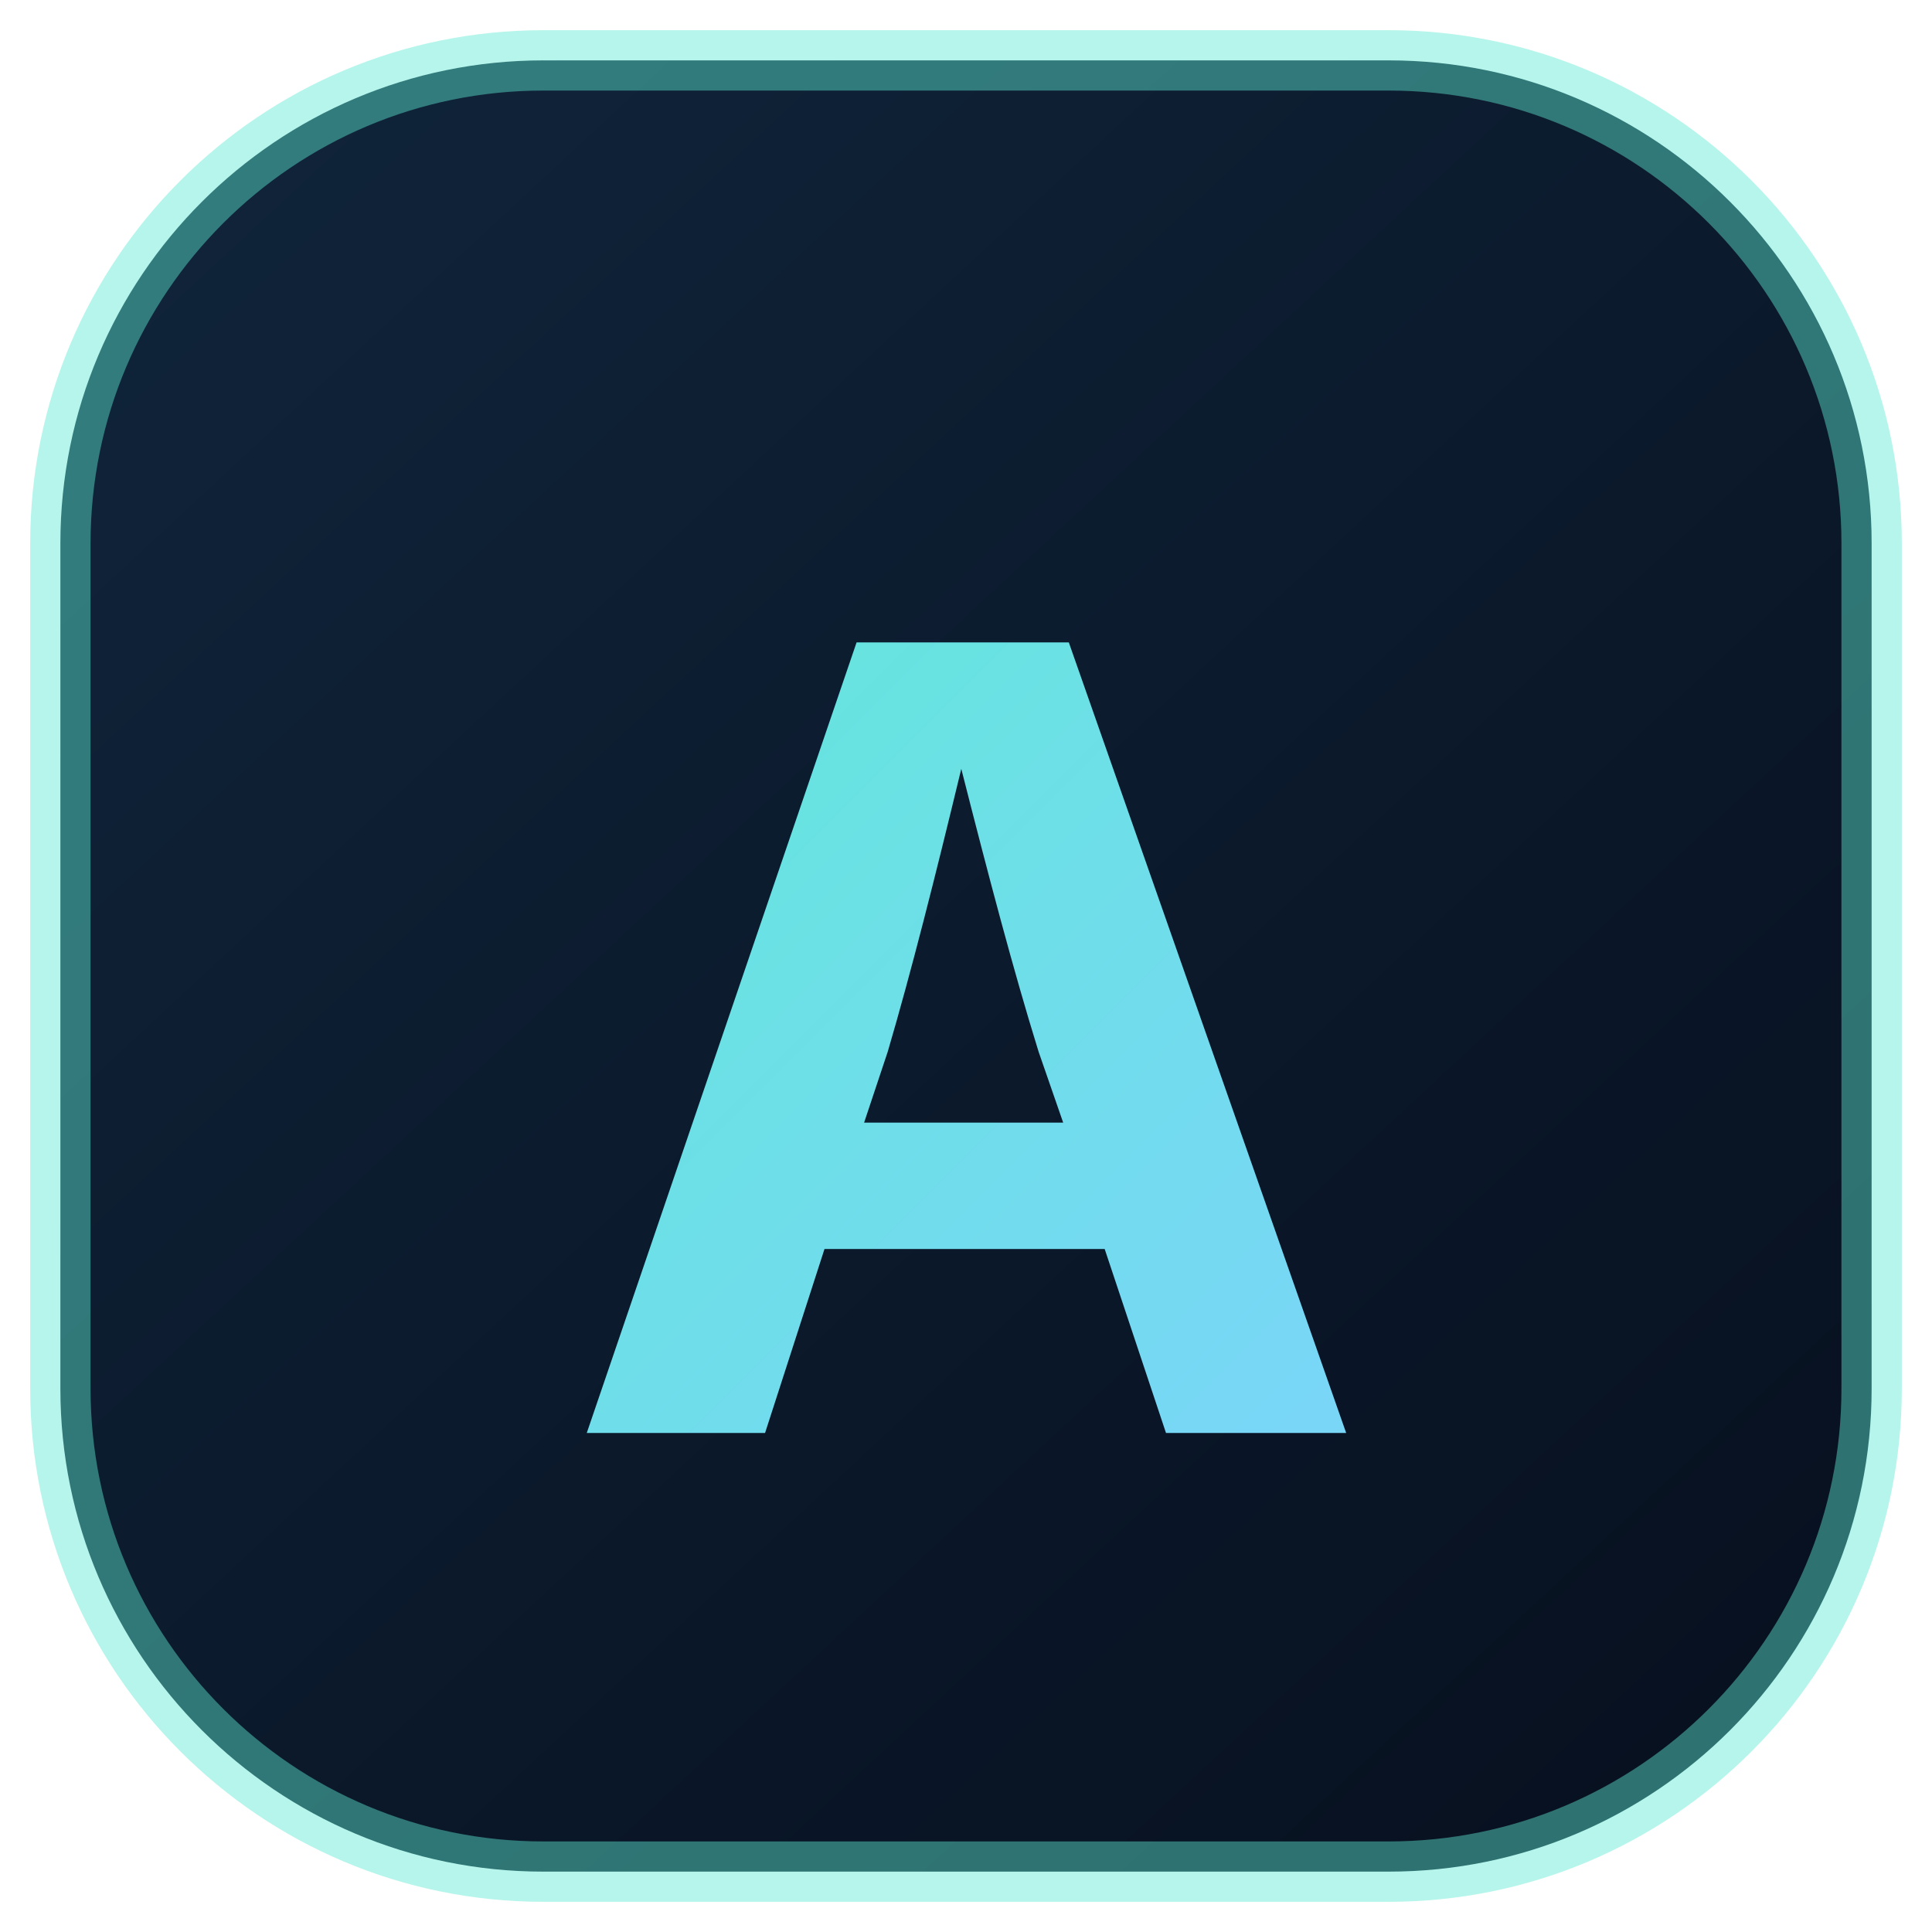
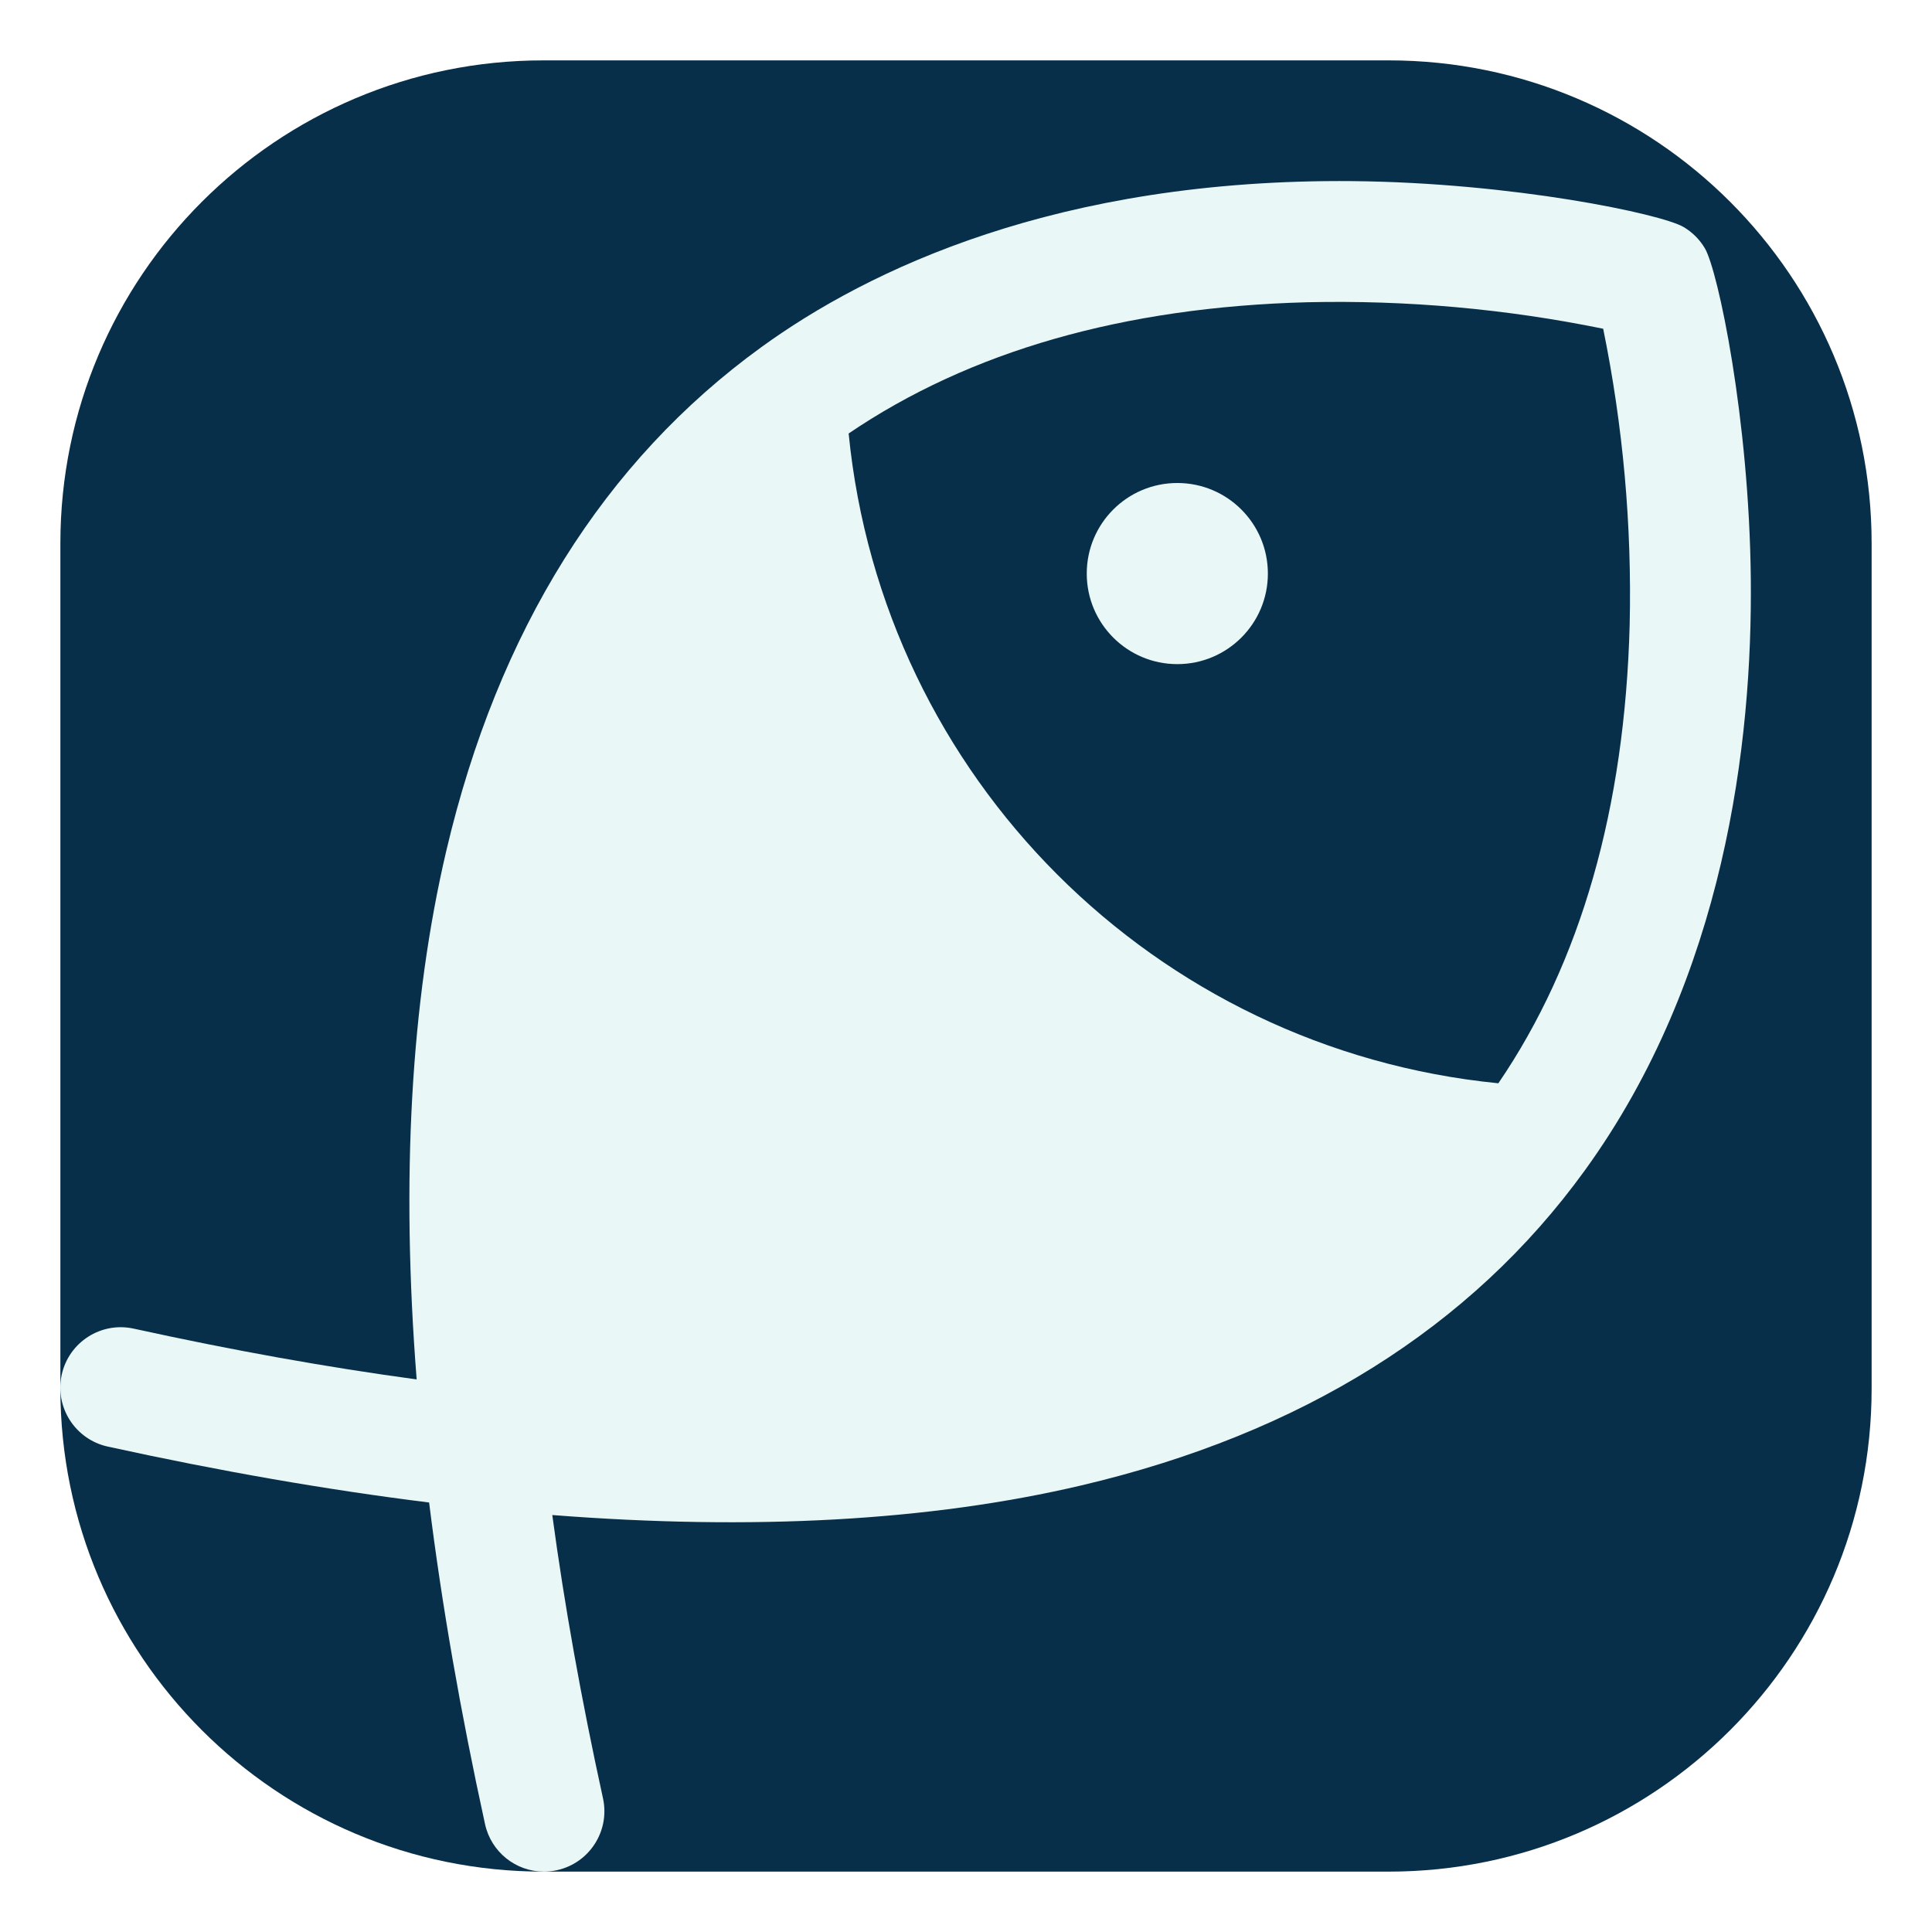
- <svg xmlns="http://www.w3.org/2000/svg" viewBox="0 0 32 32">
-   <defs>
-     <linearGradient id="bg" x1="3" y1="2" x2="29" y2="30" gradientUnits="userSpaceOnUse">
-       <stop stop-color="#10243a" />
-       <stop offset="1" stop-color="#07101f" />
-     </linearGradient>
-     <linearGradient id="accent" x1="7" y1="7" x2="25" y2="25" gradientUnits="userSpaceOnUse">
-       <stop stop-color="#5eead4" />
-       <stop offset="1" stop-color="#7dd3fc" />
-     </linearGradient>
-   </defs>
-   <rect x="1" y="1" width="30" height="30" rx="8" fill="url(#bg)" stroke="#5eead4" stroke-opacity=".45" />
-   <text x="16" y="17" dominant-baseline="middle" text-anchor="middle" font-family="Inter,Arial,sans-serif" font-weight="700" font-size="18" fill="url(#accent)">A</text>
+ <svg xmlns="http://www.w3.org/2000/svg" viewBox="0 0 256 256">
+   <rect x="8" y="8" width="240" height="240" rx="64" fill="#082f49" />
+   <path fill="#eaf7f7" d="M168 76a12 12 0 1 1-12-12 12 12 0 0 1 12 12Zm42 79.08c-15.08 20.84-37.53 34.88-66.7 41.74-20.08 4.72-43.54 6-70.12 3.93q2.4 17.82 6.72 37.54a8 8 0 0 1-6.1 9.52 7.81 7.81 0 0 1-1.72.19 8 8 0 0 1-7.81-6.29q-4.89-22.36-7.41-42.62-20.22-2.51-42.58-7.41a8 8 0 0 1 3.43-15.63q19.7 4.32 37.5 6.73c-2.09-26.56-.78-50 3.93-70.06C66 83.55 80.05 61.1 100.88 46 115 35.76 140.14 23.64 179.27 24c21.19.21 40.83 4.33 43.81 6.08a8 8 0 0 1 2.83 2.83c1.75 3 5.87 22.59 6.08 43.78.22 21.62-3.42 52.75-21.99 78.39Zm2.43-111.52a175.75 175.75 0 0 0-39.22-3.51c-24.34.64-44.71 6.49-60.76 17.39a96 96 0 0 0 86.09 86.1c10.91-16 16.76-36.42 17.4-60.76a175.82 175.82 0 0 0-3.51-39.22Z" />
</svg>
